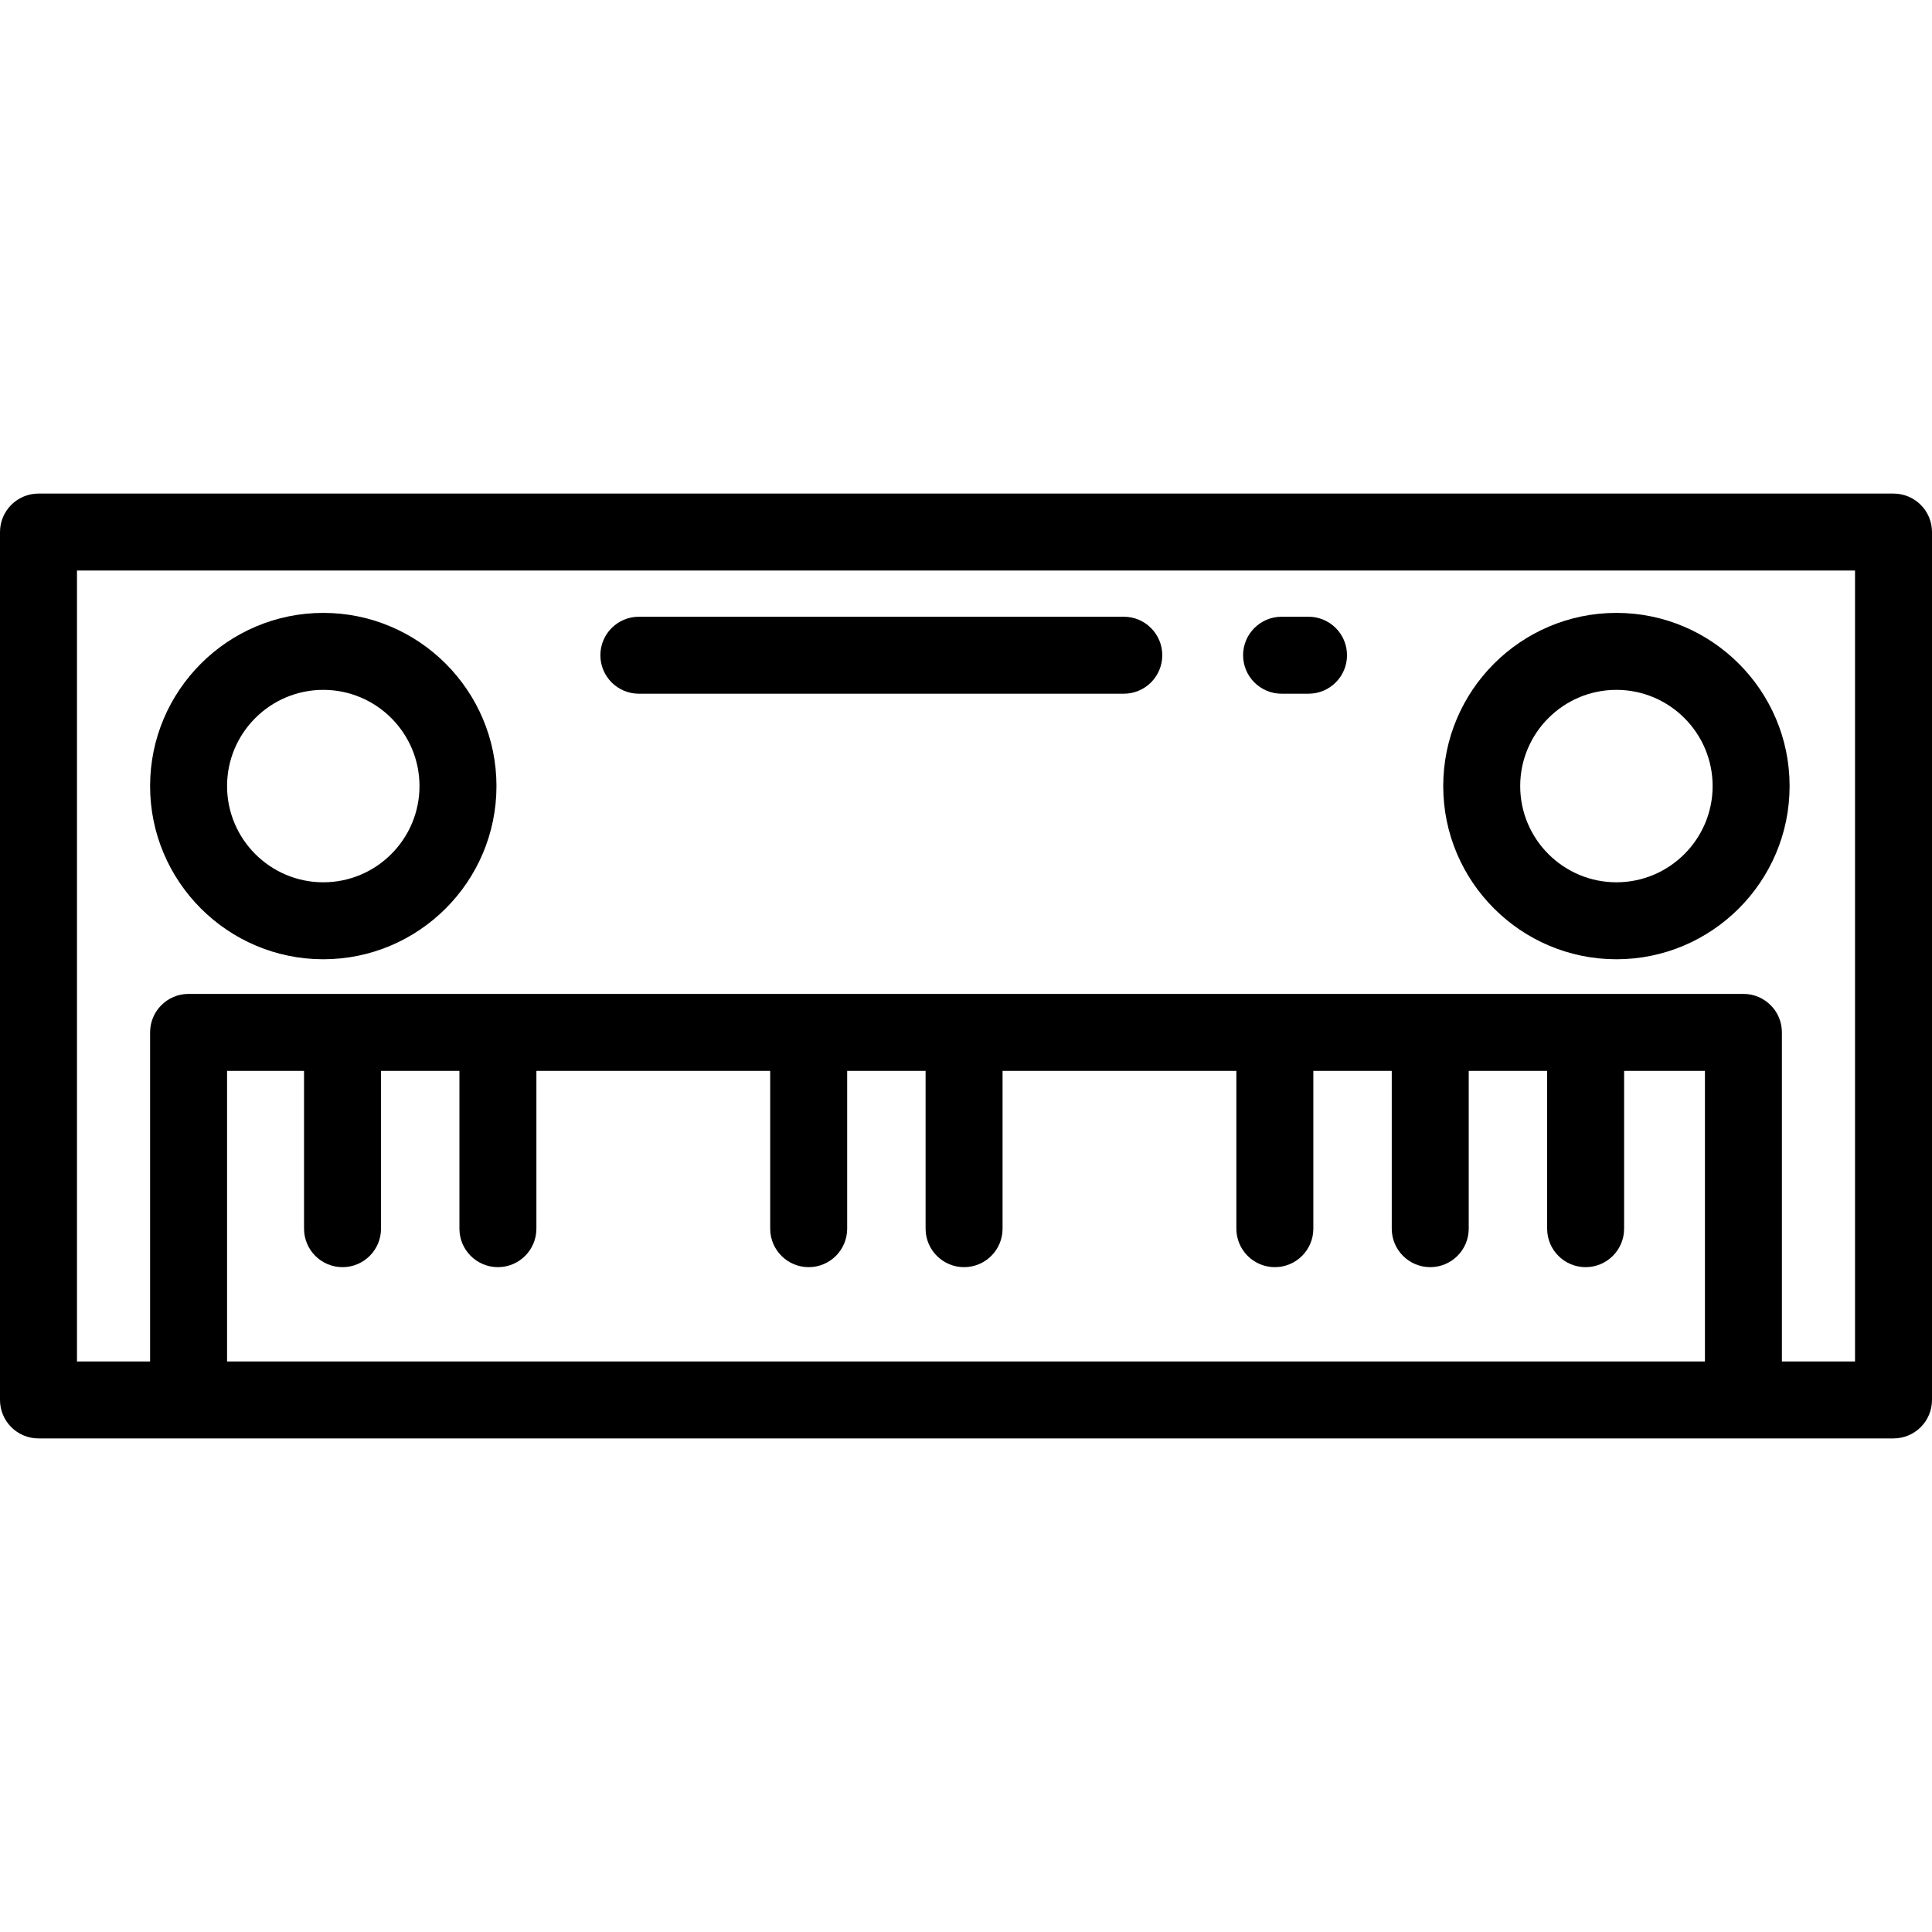
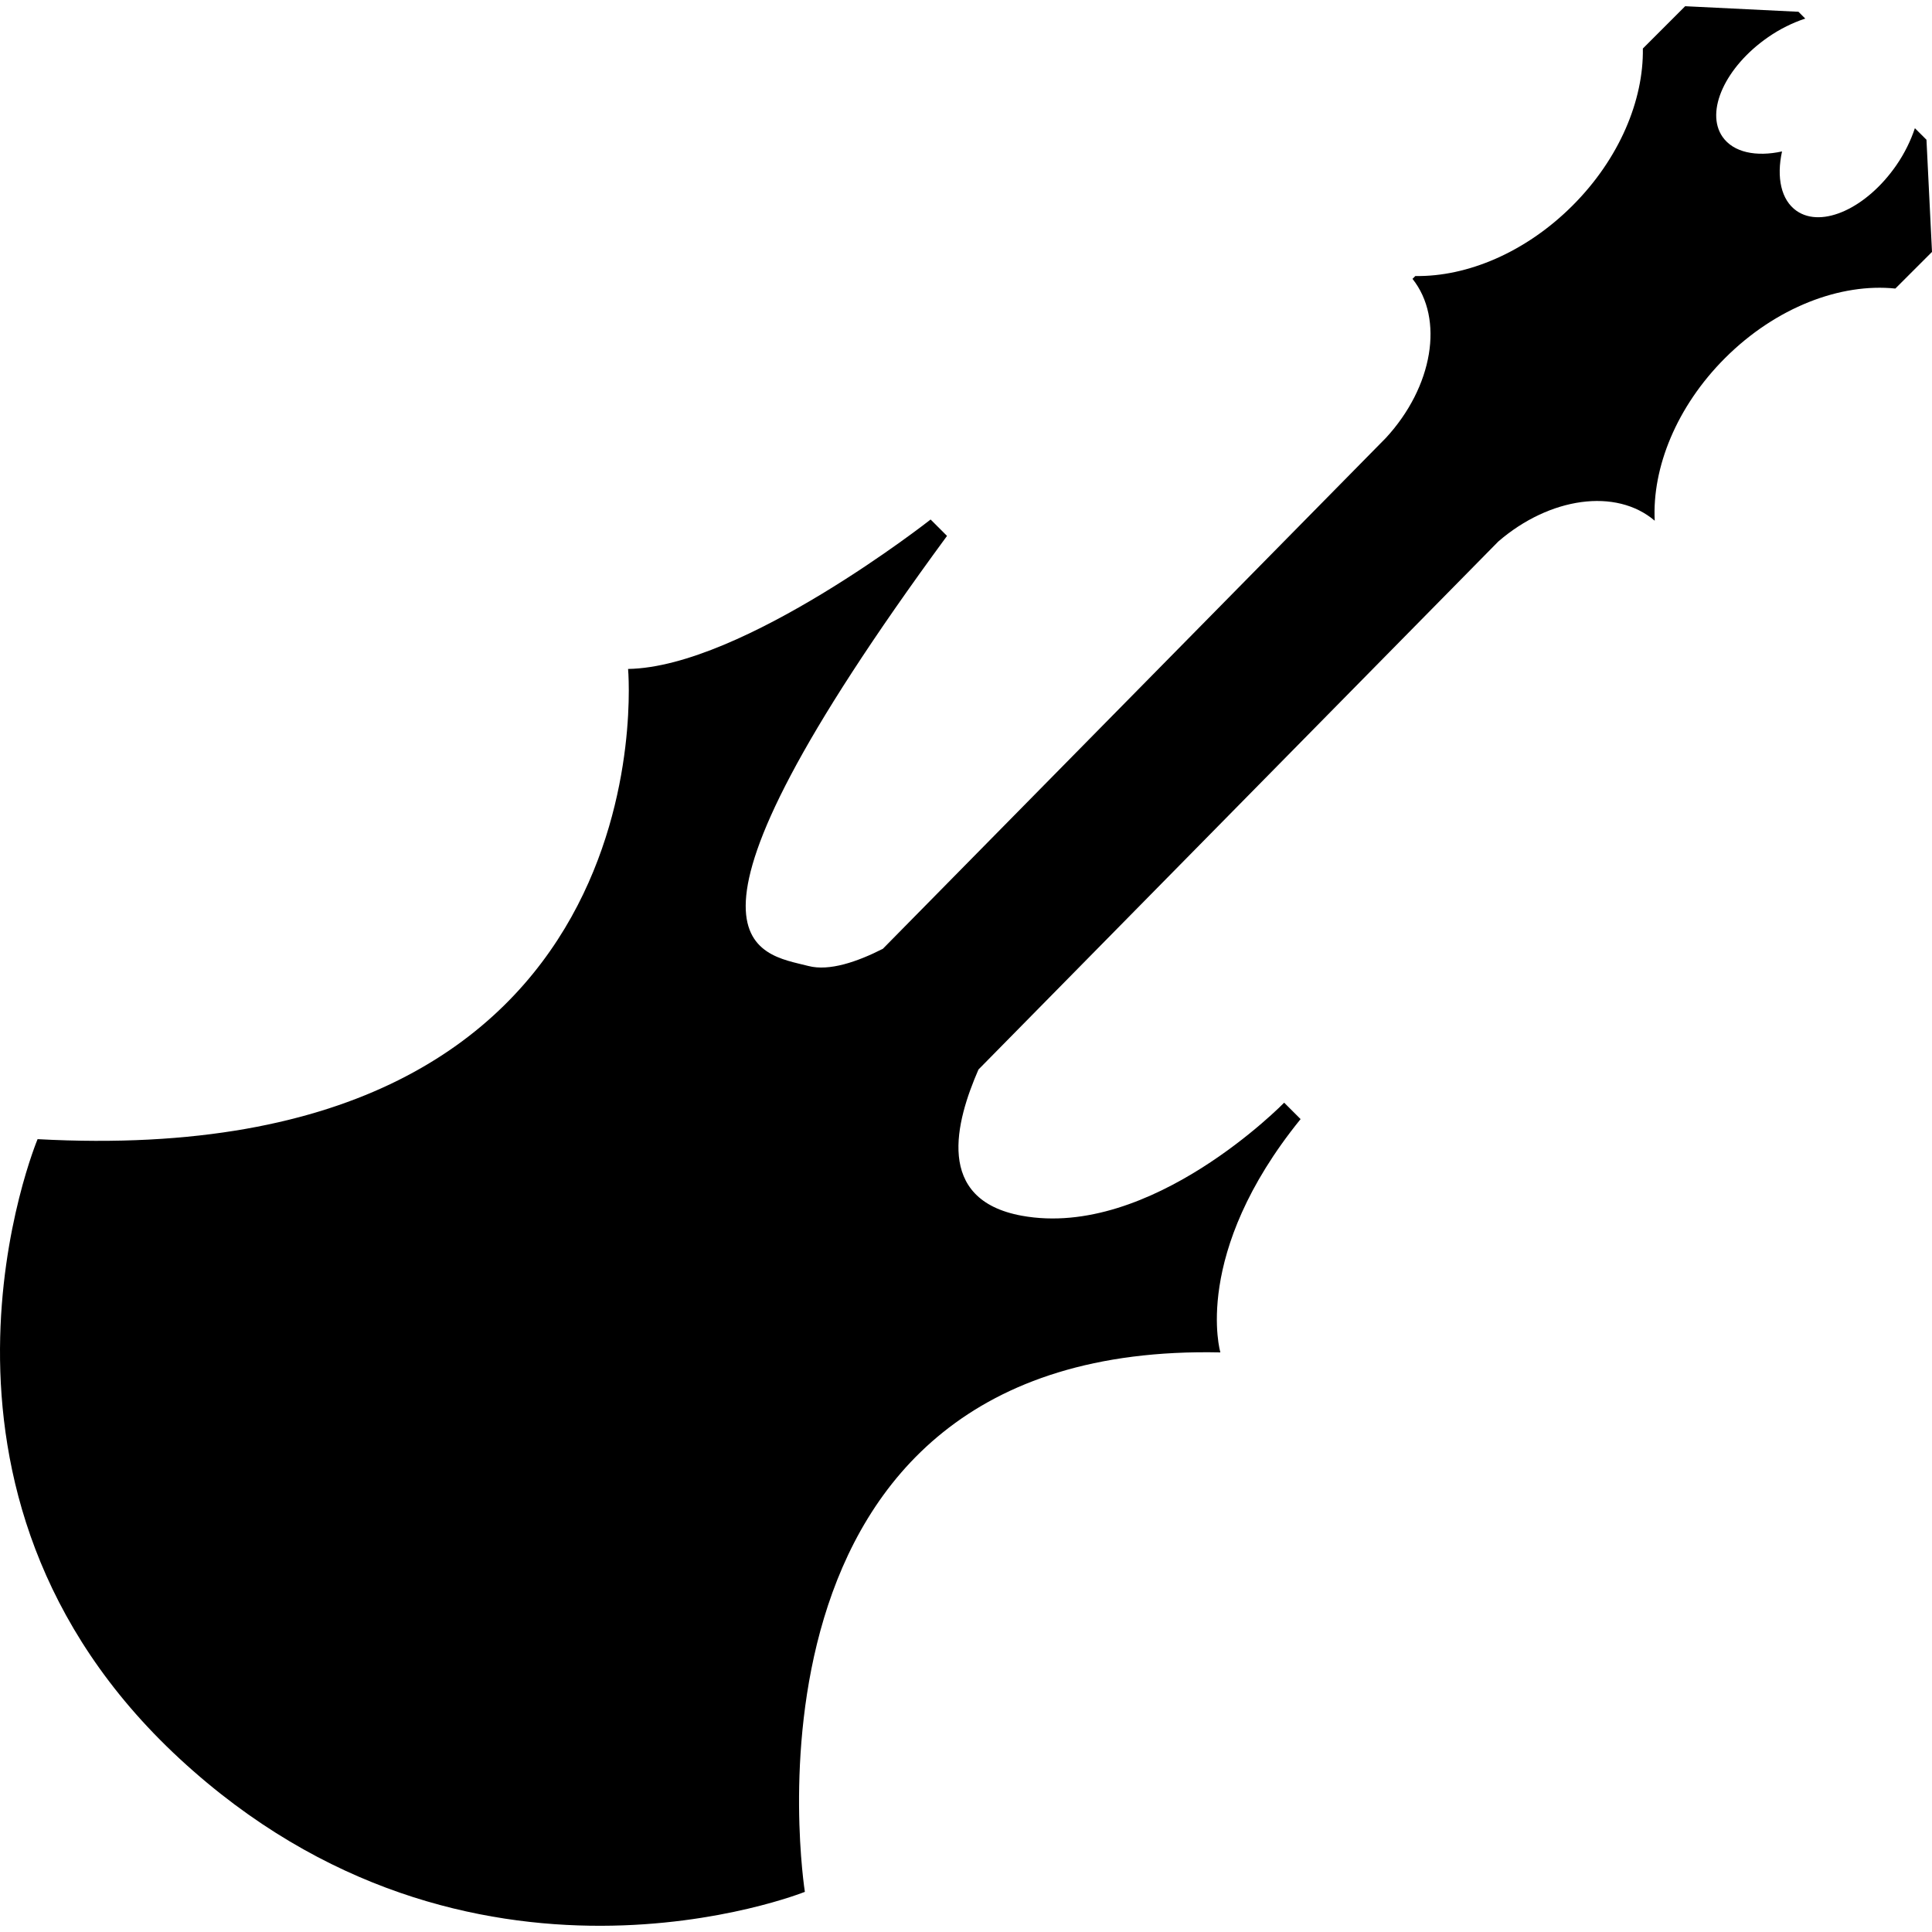
- <svg xmlns="http://www.w3.org/2000/svg" fill="#000000" height="800px" width="800px" version="1.1" id="Layer_1" viewBox="0 0 502 502" xml:space="preserve">
+ <svg xmlns="http://www.w3.org/2000/svg" fill="#000000" version="1.1" id="Capa_1" width="800px" height="800px" viewBox="0 0 481.677 481.678" xml:space="preserve">
  <g>
    <g>
-       <g>
-         <path d="M492,128.25H10c-5.522,0-10,4.477-10,10v225.5c0,5.523,4.478,10,10,10h39h404h39c5.522,0,10-4.477,10-10v-225.5     C502,132.727,497.522,128.25,492,128.25z M443,353.75H59v-75.5h20v41c0,5.523,4.478,10,10,10c5.522,0,10-4.477,10-10v-41h20.375     v41c0,5.523,4.478,10,10,10c5.522,0,10-4.477,10-10v-41h60.75v41c0,5.523,4.478,10,10,10c5.522,0,10-4.477,10-10v-41H240.5v41     c0,5.523,4.478,10,10,10c5.522,0,10-4.477,10-10v-41h60.75v41c0,5.523,4.478,10,10,10c5.522,0,10-4.477,10-10v-41h20.375v41     c0,5.523,4.478,10,10,10c5.522,0,10-4.477,10-10v-41H402v41c0,5.523,4.478,10,10,10c5.522,0,10-4.477,10-10v-41h21V353.75z      M482,353.75h-19v-85.5c0-5.523-4.478-10-10-10H49c-5.522,0-10,4.477-10,10v85.5H20v-205.5h462V353.75z" />
-         <path d="M84,249.25c24.813,0,45-20.187,45-45s-20.187-45-45-45s-45,20.187-45,45S59.187,249.25,84,249.25z M84,179.25     c13.785,0,25,11.215,25,25c0,13.785-11.215,25-25,25c-13.785,0-25-11.215-25-25C59,190.465,70.215,179.25,84,179.25z" />
-         <path d="M420,249.25c24.813,0,45-20.187,45-45s-20.187-45-45-45s-45,20.187-45,45S395.187,249.25,420,249.25z M420,179.25     c13.785,0,25,11.215,25,25c0,13.785-11.215,25-25,25c-13.785,0-25-11.215-25-25C395,190.465,406.215,179.25,420,179.25z" />
-         <path d="M166,180.25h126c5.522,0,10-4.477,10-10s-4.478-10-10-10H166c-5.522,0-10,4.477-10,10S160.478,180.25,166,180.25z" />
-         <path d="M333,180.25h7c5.522,0,10-4.477,10-10s-4.478-10-10-10h-7c-5.522,0-10,4.477-10,10S327.478,180.25,333,180.25z" />
-       </g>
+       <path d="M44.812,438.499c72.248,66.792,155.854,33.166,155.854,33.166S178.86,334.45,304.26,337.176    c0,0-7.273-24.534,19.998-58.168l-4.096-4.092c0,0-33.166,34.083-65.434,28.181c-21.78-3.987-16.417-23.492-10.782-36.447    l129.61-131.652c12.828-11.071,29.37-13.395,38.992-5.176c-0.673-13.187,5.414-28.427,17.524-40.541    c12.712-12.706,28.842-18.751,42.467-17.34l9.137-9.135l-1.378-27.966l-2.886-2.879c-1.026,3.078-2.545,6.233-4.652,9.279    c-7.39,10.654-18.507,15.733-24.83,11.343c-3.903-2.711-5.054-8.383-3.643-14.829c-6.448,1.406-12.119,0.26-14.836-3.643    c-4.384-6.328,0.697-17.444,11.349-24.832c3.042-2.112,6.2-3.625,9.273-4.652l-1.683-1.691l-28.253-1.386l-10.547,10.549    c0.204,12.868-5.843,27.475-17.549,39.174c-11.71,11.696-26.305,17.751-39.177,17.545l-0.705,0.705    c7.942,9.989,5.121,26.904-6.633,39.653L220.113,236.549c-6.344,3.228-13.337,5.642-18.542,4.292    c-12.269-3.178-40.892-4.544,34.534-107.229l-4.089-4.089c0,0-46.805,36.802-75.426,37.257c0,0,11.356,125.862-147.219,117.229    C9.378,284.009-27.432,371.712,44.812,438.499z" />
    </g>
  </g>
</svg>
